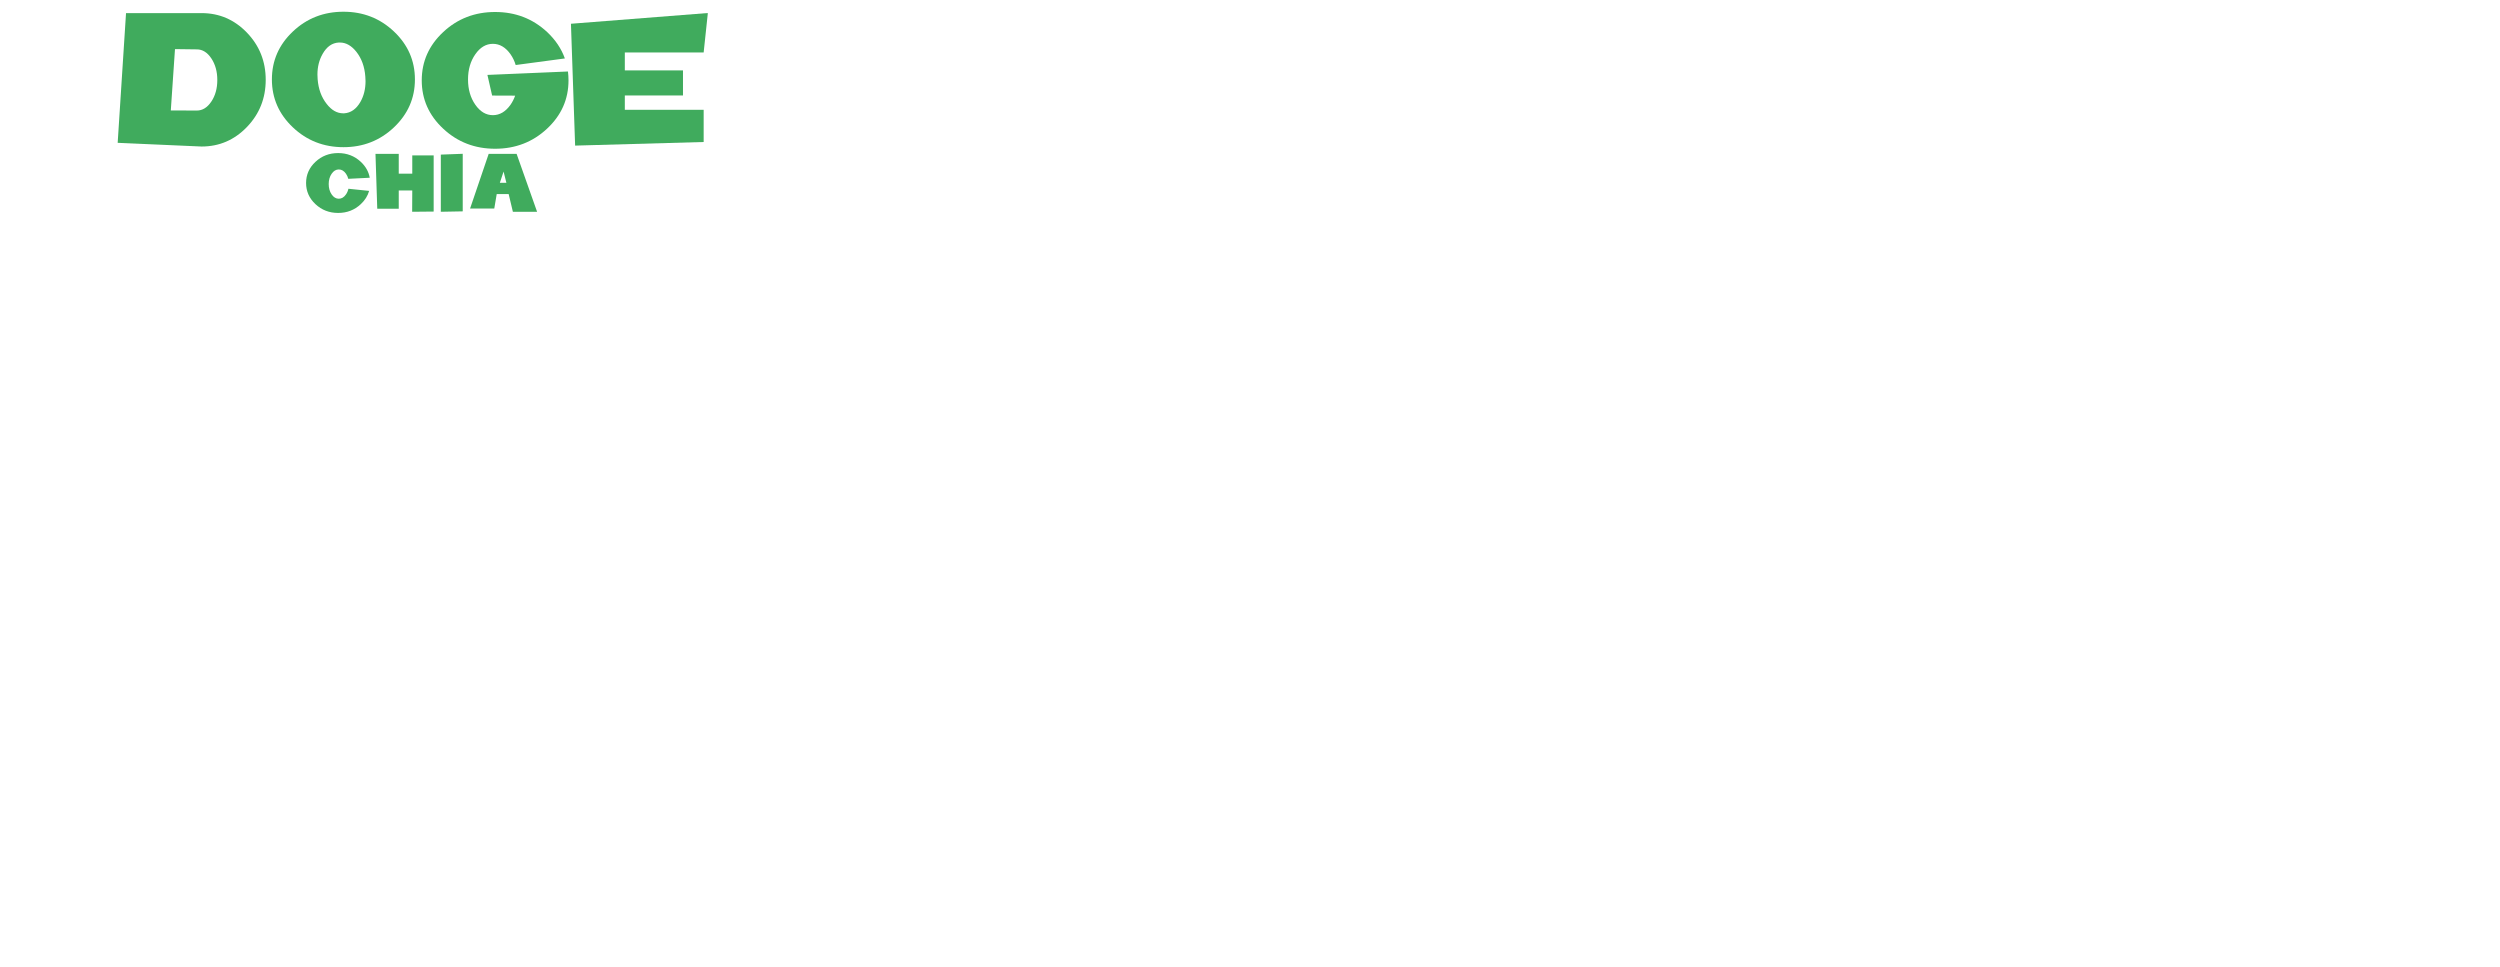
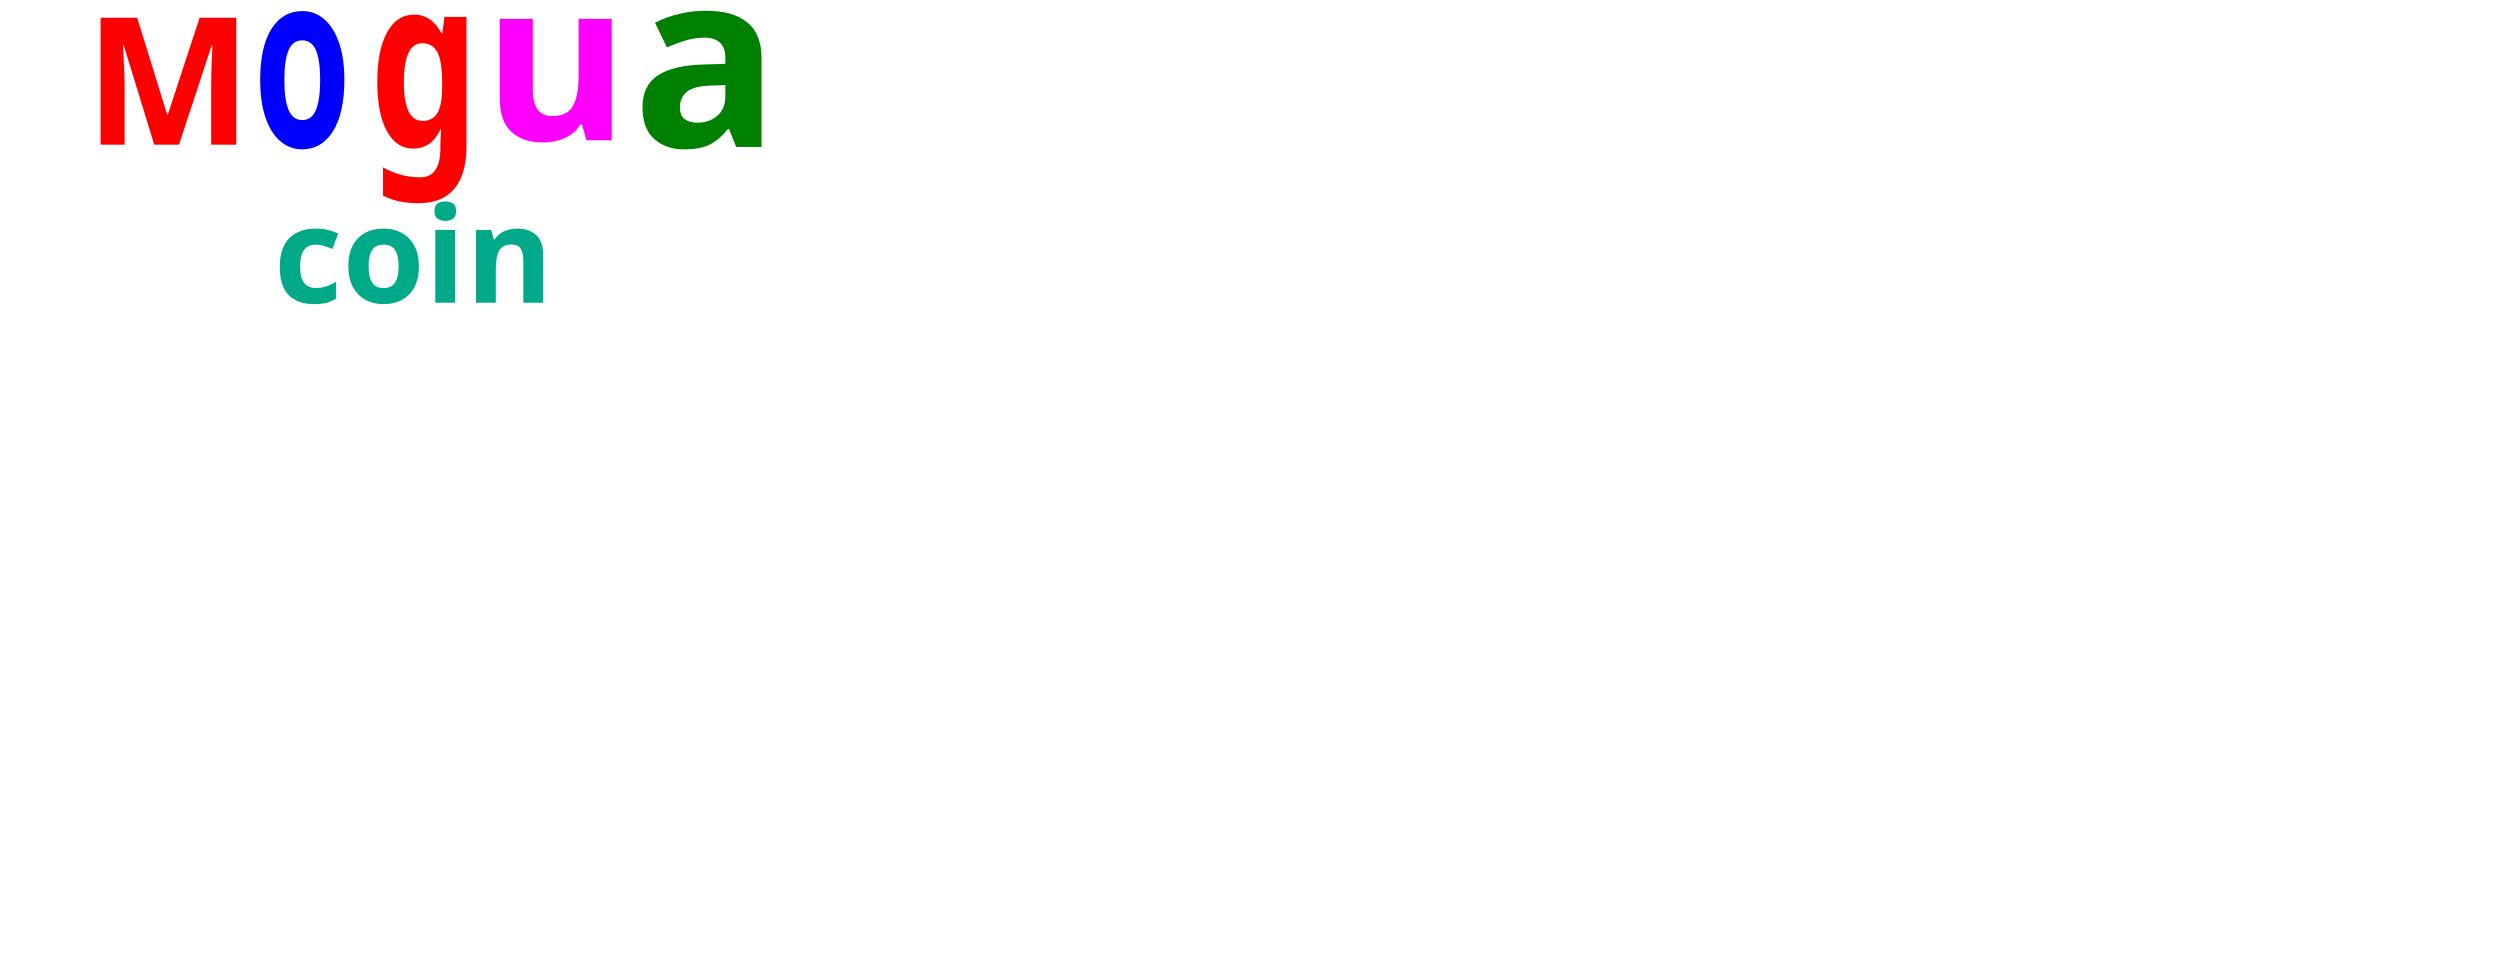
- <svg xmlns="http://www.w3.org/2000/svg" width="150px" height="58px" viewBox="0 0 600 255" version="1.1" id="svg15">
-   <g id="svg15">
-     <path style=" stroke:none;fill-rule:nonzero;fill:rgb(25.098%,67.059%,36.471%);fill-opacity:1;" d="M 1.301 37.676 L 3.504 3.457 L 23.426 3.457 C 28.098 3.457 32.086 5.176 35.395 8.609 C 38.699 12.043 40.352 16.191 40.352 21.055 C 40.352 25.922 38.699 30.07 35.395 33.504 C 32.086 36.938 28.098 38.652 23.426 38.652 Z M 22.184 29.16 C 23.672 29.16 24.941 28.375 26 26.805 C 27.055 25.234 27.582 23.336 27.582 21.105 C 27.582 18.875 27.055 16.973 26 15.395 C 24.941 13.816 23.672 13.027 22.184 13.027 L 16.418 12.953 L 15.316 29.133 Z M 22.184 29.16 " />
-     <path style=" stroke:none;fill-rule:nonzero;fill:rgb(25.098%,67.059%,36.471%);fill-opacity:1;" d="M 74.184 8.316 C 77.867 11.797 79.711 16.012 79.711 20.957 C 79.711 25.887 77.867 30.098 74.184 33.59 C 70.504 37.078 66.062 38.824 60.863 38.824 C 55.645 38.824 51.191 37.078 47.512 33.59 C 43.828 30.098 41.984 25.887 41.984 20.957 C 41.984 16.012 43.828 11.797 47.512 8.316 C 51.191 4.832 55.645 3.094 60.863 3.094 C 66.062 3.094 70.504 4.832 74.184 8.316 Z M 65.328 26.891 C 66.23 25.312 66.684 23.48 66.684 21.398 C 66.684 21.008 66.664 20.602 66.625 20.176 C 66.438 17.605 65.656 15.441 64.281 13.684 C 62.98 12.043 61.531 11.219 59.93 11.219 L 59.617 11.219 C 57.867 11.316 56.453 12.309 55.379 14.195 C 54.457 15.793 53.996 17.621 53.996 19.688 C 53.996 20.098 54.016 20.504 54.051 20.91 C 54.258 23.496 55.051 25.66 56.426 27.402 C 57.707 29.062 59.156 29.891 60.777 29.891 L 61.059 29.891 C 62.812 29.777 64.234 28.777 65.328 26.891 Z M 65.328 26.891 " />
-     <path style=" stroke:none;fill-rule:nonzero;fill:rgb(25.098%,67.059%,36.471%);fill-opacity:1;" d="M 104.938 14.32 C 103.637 12.48 102.082 11.562 100.277 11.562 C 98.469 11.562 96.922 12.48 95.641 14.32 C 94.359 16.16 93.719 18.371 93.719 20.957 C 93.719 23.562 94.359 25.781 95.641 27.621 C 96.922 29.461 98.469 30.379 100.277 30.379 C 102.086 30.379 103.637 29.461 104.938 27.621 C 105.445 26.891 105.852 26.094 106.152 25.23 L 100.078 25.207 L 98.836 19.762 L 120.082 18.859 C 120.176 19.625 120.227 20.406 120.227 21.203 C 120.227 26.18 118.336 30.434 114.559 33.953 C 110.781 37.477 106.219 39.238 100.867 39.238 C 95.52 39.238 90.953 37.477 87.18 33.953 C 83.402 30.434 81.512 26.18 81.512 21.203 C 81.512 16.223 83.402 11.973 87.18 8.449 C 90.953 4.926 95.52 3.164 100.867 3.164 C 106.219 3.164 110.785 4.922 114.574 8.438 C 116.777 10.504 118.34 12.832 119.266 15.418 L 106.293 17.152 C 105.992 16.125 105.539 15.184 104.938 14.32 Z M 104.938 14.32 " />
-     <path style=" stroke:none;fill-rule:nonzero;fill:rgb(25.098%,67.059%,36.471%);fill-opacity:1;" d="M 156.984 3.434 L 155.879 13.832 L 135.082 13.832 L 135.082 18.566 L 150.426 18.566 L 150.426 25.18 L 135.082 25.18 L 135.082 28.965 L 155.879 28.965 L 155.879 37.457 L 121.973 38.41 L 120.871 6.266 Z M 156.984 3.434 " />
-     <path style=" stroke:none;fill-rule:nonzero;fill:rgb(25.098%,67.059%,36.471%);fill-opacity:1;" d="M 62.168 49.793 L 67.633 50.355 C 67.262 51.664 66.531 52.828 65.438 53.848 C 63.785 55.398 61.793 56.172 59.457 56.172 C 57.113 56.172 55.121 55.398 53.473 53.855 C 51.824 52.309 51 50.449 51 48.27 C 51 46.09 51.824 44.23 53.473 42.691 C 55.121 41.148 57.113 40.379 59.457 40.379 C 61.793 40.379 63.785 41.148 65.438 42.691 C 66.727 43.898 67.512 45.297 67.793 46.887 L 62.133 47.172 C 62.008 46.684 61.809 46.234 61.527 45.832 C 61.004 45.078 60.371 44.703 59.629 44.703 C 58.891 44.703 58.262 45.078 57.746 45.832 C 57.227 46.582 56.969 47.492 56.969 48.559 C 56.969 49.621 57.227 50.531 57.746 51.289 C 58.262 52.043 58.891 52.422 59.629 52.422 C 60.371 52.422 61.004 52.043 61.527 51.281 C 61.832 50.844 62.047 50.348 62.168 49.793 Z M 62.168 49.793 " />
-     <path style=" stroke:none;fill-rule:nonzero;fill:rgb(25.098%,67.059%,36.471%);fill-opacity:1;" d="M 69.309 40.594 L 75.445 40.594 L 75.445 45.82 L 79.012 45.82 L 79.012 40.996 L 84.656 40.996 L 84.656 55.809 L 78.984 55.863 L 79.012 50.238 L 75.445 50.238 L 75.445 55.062 L 69.777 55.062 Z M 69.309 40.594 " />
-     <path style=" stroke:none;fill-rule:nonzero;fill:rgb(25.098%,67.059%,36.471%);fill-opacity:1;" d="M 92.324 40.57 L 92.324 55.754 L 86.543 55.863 L 86.543 40.785 Z M 92.324 40.57 " />
-     <path style=" stroke:none;fill-rule:nonzero;fill:rgb(25.098%,67.059%,36.471%);fill-opacity:1;" d="M 99.168 40.594 L 106.539 40.594 L 111.938 55.863 L 105.551 55.863 L 104.441 51.199 L 101.289 51.199 L 100.645 55.012 L 94.262 55.012 Z M 103.098 45.258 L 102.113 48.227 L 103.84 48.227 Z M 103.098 45.258 " />
+ <svg xmlns="http://www.w3.org/2000/svg" width="150px" height="58px" viewBox="0 0 600 255" version="1.1" id="svg19">
+   <defs id="defs23" />
+   <g id="svg15-8" transform="translate(1.519213,-83.07264)">
+     <text xml:space="preserve" style="font-style:normal;font-variant:normal;font-weight:bold;font-stretch:normal;font-size:46.897px;line-height:1.25;font-family:sans-serif;-inkscape-font-specification:'sans-serif Bold';fill:#ff0000;stroke-width:4.397" x="-8.945" y="121.244" id="text12643">
+       <tspan id="tspan12641" style="font-style:normal;font-variant:normal;font-weight:bold;font-stretch:normal;font-size:46.897px;font-family:sans-serif;-inkscape-font-specification:'sans-serif Bold';fill:#ff0000;stroke-width:4.397" x="-8.945" y="121.244">M</tspan>
+     </text>
+     <text xml:space="preserve" style="font-style:normal;font-variant:normal;font-weight:bold;font-stretch:normal;font-size:52.037px;line-height:1.25;font-family:sans-serif;-inkscape-font-specification:'sans-serif Bold';fill:#0000ff;stroke-width:3.548" x="43.963" y="98.317" id="text50933" transform="scale(0.8069915,1.23917)">
+       <tspan id="tspan50931" style="font-style:normal;font-variant:normal;font-weight:bold;font-stretch:normal;font-size:52.037px;font-family:sans-serif;-inkscape-font-specification:'sans-serif Bold';fill:#0000ff;stroke-width:3.548" x="43.963" y="98.317">o</tspan>
+     </text>
+     <text xml:space="preserve" style="font-weight:bold;font-size:53.688px;line-height:1.25;font-family:sans-serif;-inkscape-font-specification:'sans-serif Bold';fill:#ff0000;stroke-width:4.027" x="77.033" y="104.528" id="text104783" transform="scale(0.8591702,1.163914)">
+       <tspan id="tspan104781" style="font-size:53.688px;fill:#ff0000;stroke-width:4.027" x="77.033" y="104.528">g</tspan>
+     </text>
+     <text xml:space="preserve" style="font-weight:bold;font-size:58.621px;line-height:1.25;font-family:sans-serif;-inkscape-font-specification:'sans-serif Bold';fill:#ff00ff;stroke-width:4.397" x="96.173" y="120.069" id="text118913">
+       <tspan id="tspan118911" style="font-size:58.621px;fill:#ff00ff;stroke-width:4.397" x="96.173" y="120.069">u</tspan>
+     </text>
+     <text xml:space="preserve" style="font-weight:bold;font-size:64.483px;line-height:1.25;font-family:sans-serif;-inkscape-font-specification:'sans-serif Bold';fill:#008000;stroke-width:4.397" x="135.519" y="121.831" id="text131563">
+       <tspan id="tspan131561" style="font-size:64.483px;fill:#008000;stroke-width:4.397" x="135.519" y="121.831">a</tspan>
+     </text>
+     <text xml:space="preserve" style="font-weight:bold;font-size:35.172px;line-height:1.25;font-family:sans-serif;-inkscape-font-specification:'sans-serif Bold';fill:#00aa88;stroke-width:4.397" x="40.971" y="162.939" id="text142463">
+       <tspan id="tspan142461" style="font-size:35.172px;fill:#00aa88;stroke-width:4.397" x="40.971" y="162.939">coin</tspan>
+     </text>
  </g>
</svg>
